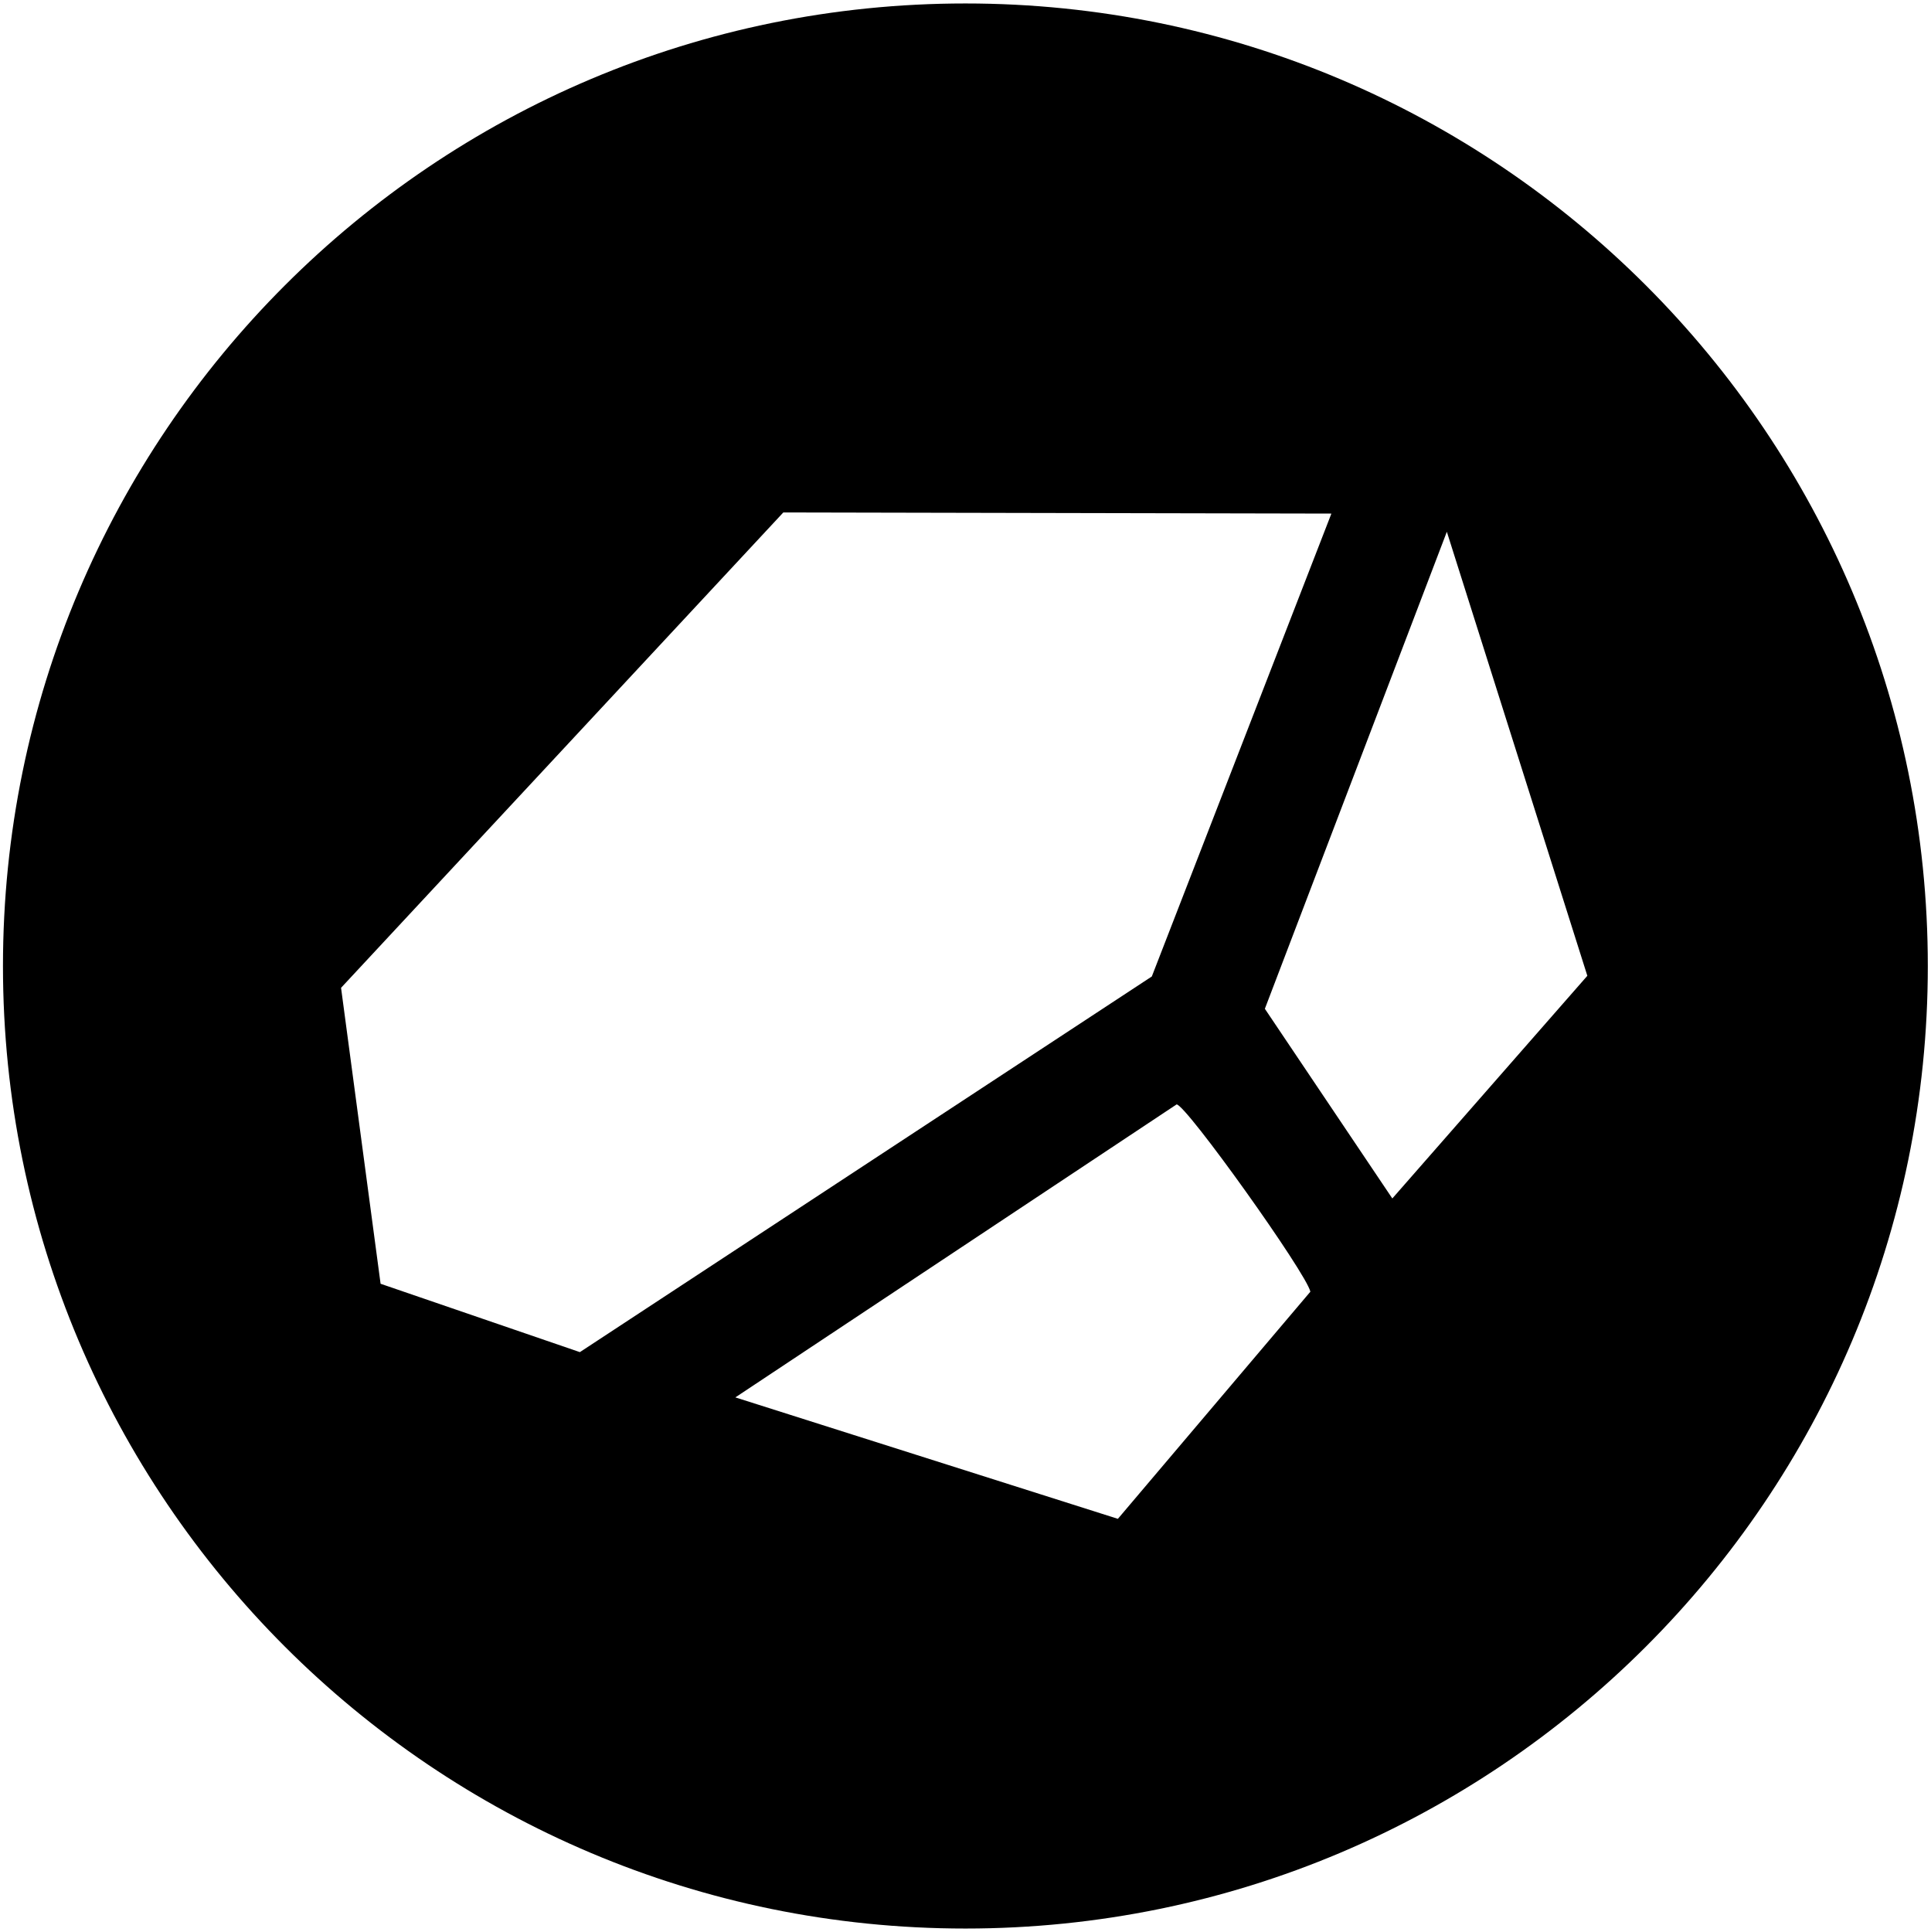
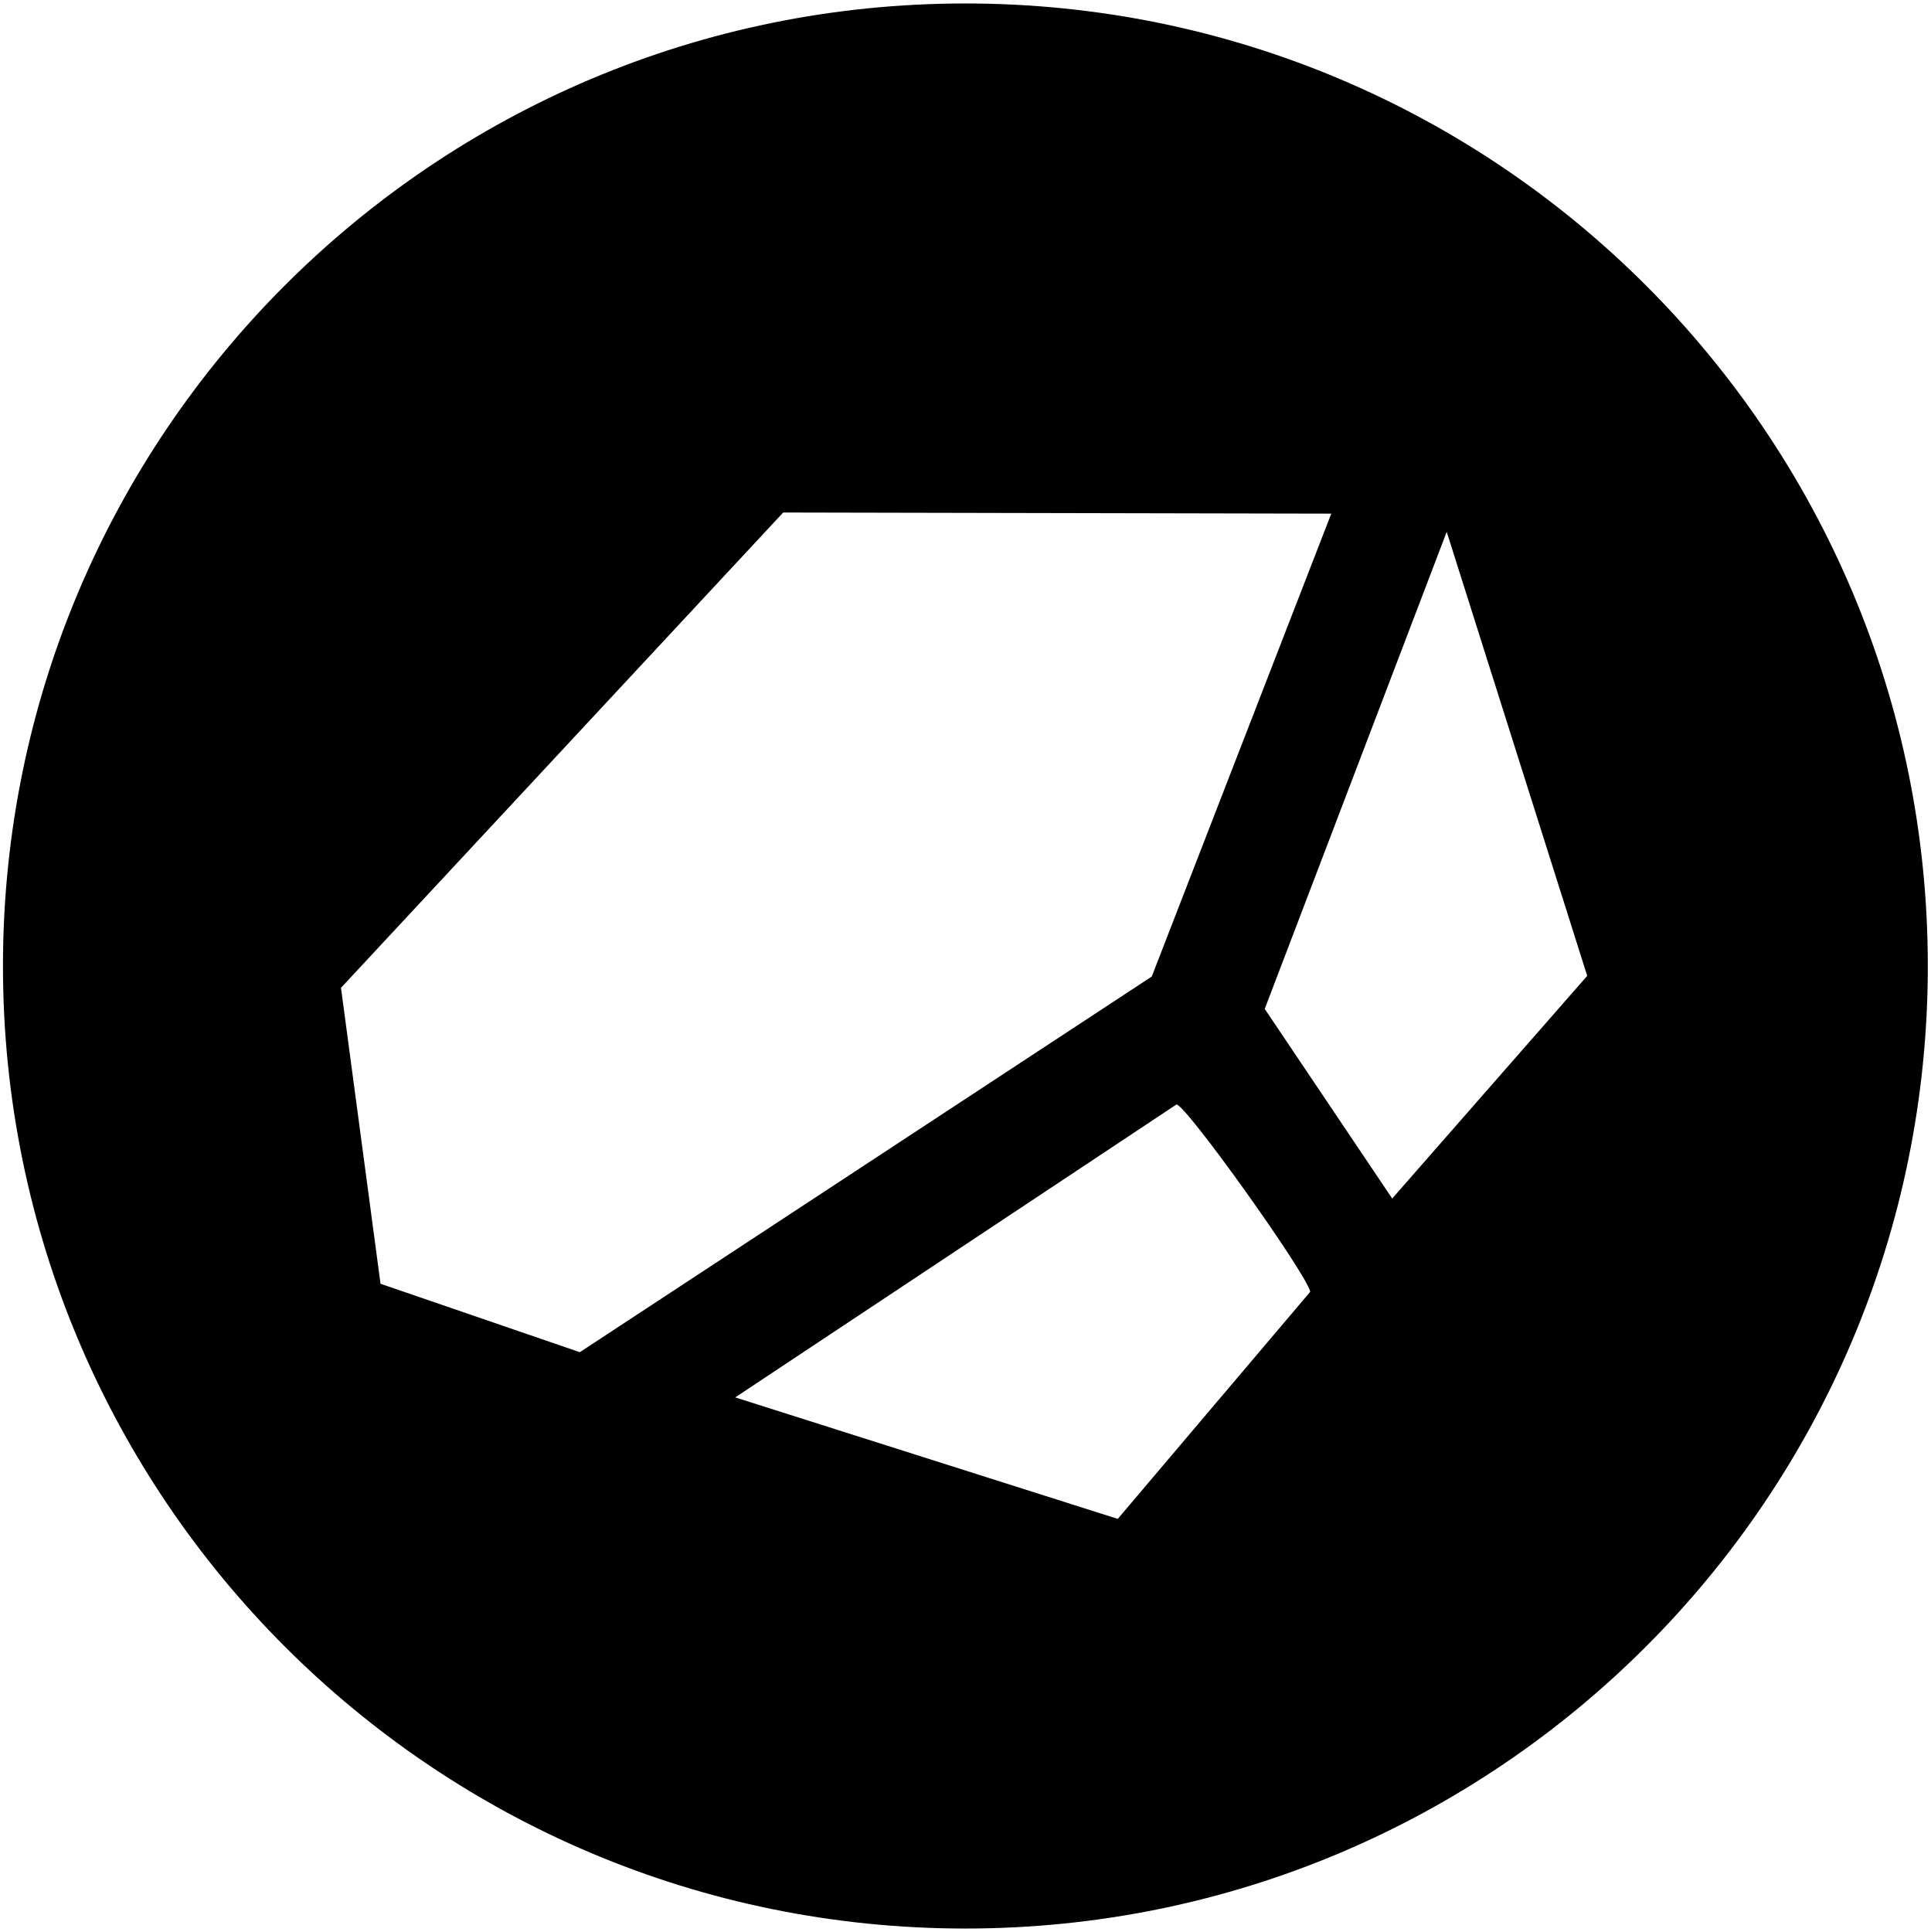
- <svg xmlns="http://www.w3.org/2000/svg" xml:space="preserve" width="250.293" height="250.421" viewBox="0 0 30.673 30.689" version="1.1" id="svg213">
-   <defs id="defs217" />
-   <path id="path379-1" style="fill:#000000;fill-opacity:1;stroke-width:0.009;stroke-linecap:round;stroke-linejoin:round;stroke-miterlimit:500" d="M 15.337,0.055 C 6.892,0.055 0.047,6.901 0.047,15.345 0.047,23.789 6.893,30.634 15.337,30.634 23.78,30.634 30.626,23.789 30.626,15.345 30.626,6.901 23.781,0.055 15.337,0.055 Z m -2.893,8.085 8.707,0.018 -2.853,7.353 -9.086,5.967 -3.166,-1.086 -0.628,-4.701 z m 10.541,0.307 2.232,7.053 -3.098,3.537 -2.025,-3.013 z m -4.293,9.096 c 0.152,0.005 2.065,2.685 2.125,2.975 l -3.058,3.608 -6.077,-1.929 z" />
+ <svg xmlns="http://www.w3.org/2000/svg" xml:space="preserve" width="250.293" height="250.421" viewBox="0 0 30.673 30.689">
+   <path d="M15.337.055C6.892.055.047 6.901.047 15.345s6.846 15.289 15.29 15.289 15.289-6.845 15.289-15.29c0-8.443-6.845-15.289-15.29-15.289m-2.894 8.086 8.707.018-2.852 7.353-9.086 5.967-3.166-1.087-.628-4.701zm10.541.307 2.232 7.053-3.098 3.537-2.025-3.012zm-4.293 9.096c.152.005 2.065 2.685 2.125 2.975l-3.058 3.608-6.077-1.93z" style="fill:#000;fill-opacity:1;stroke-width:.009;stroke-linecap:round;stroke-linejoin:round;stroke-miterlimit:500" />
</svg>
